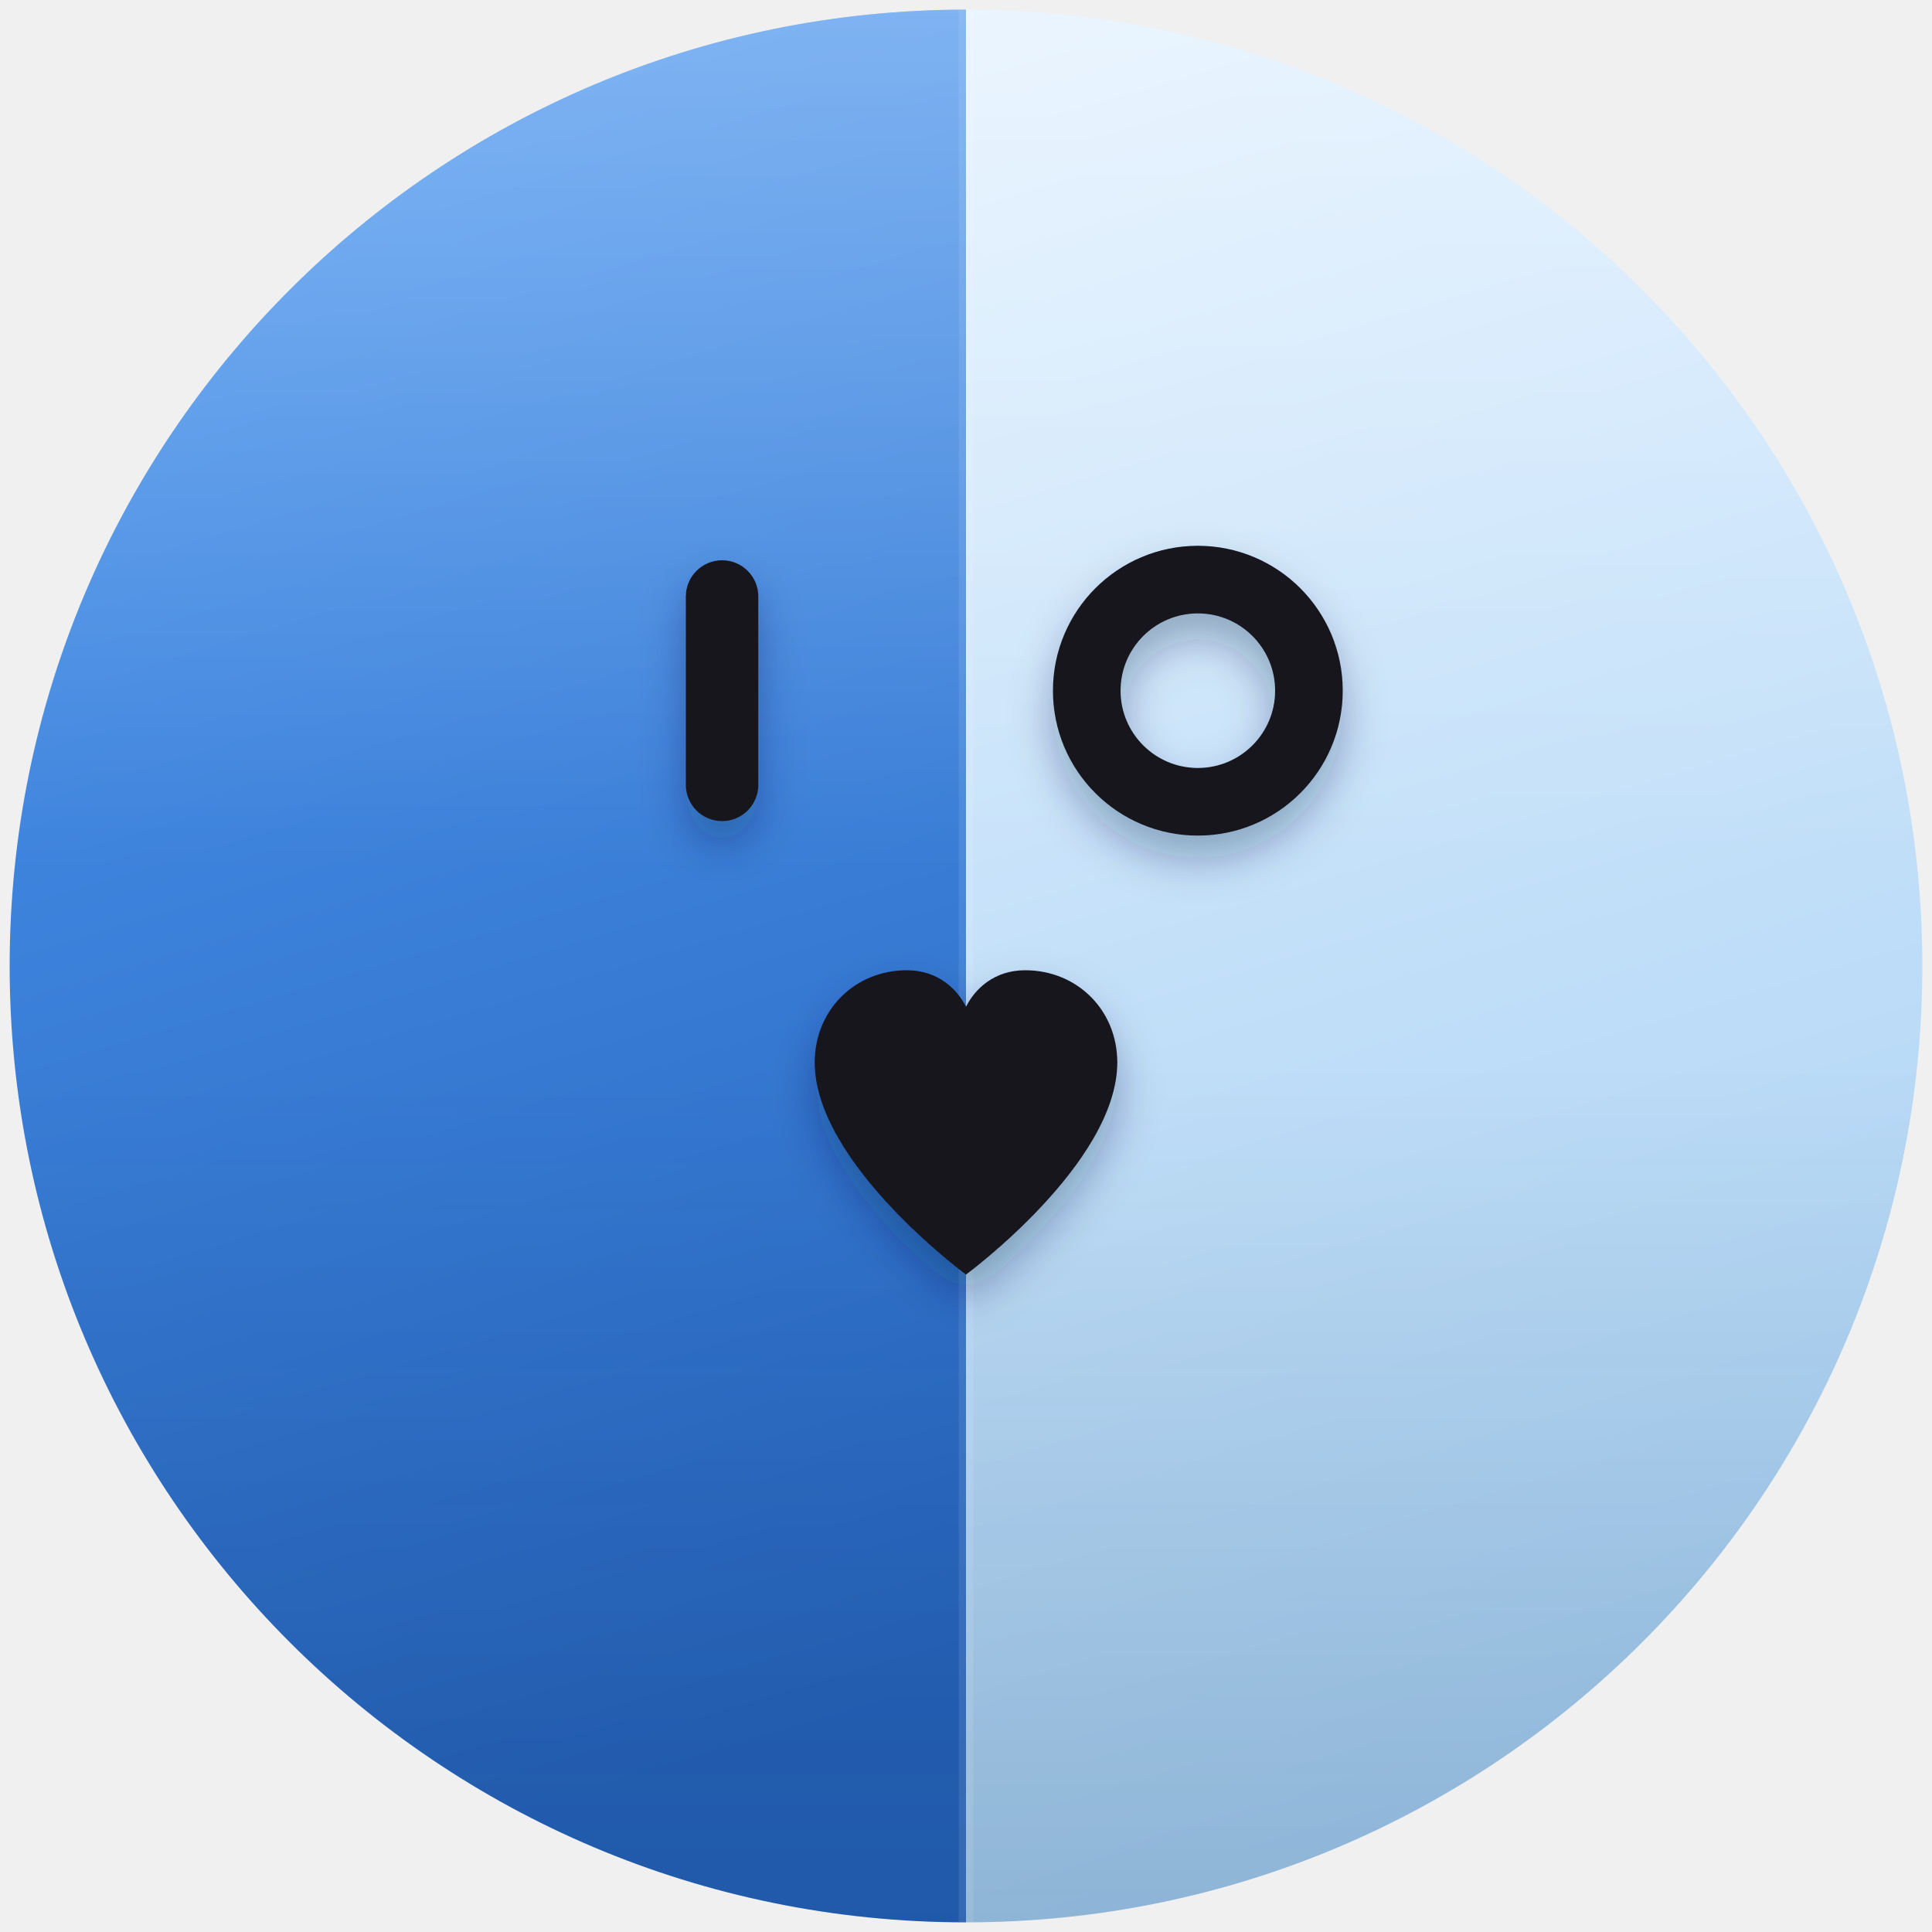
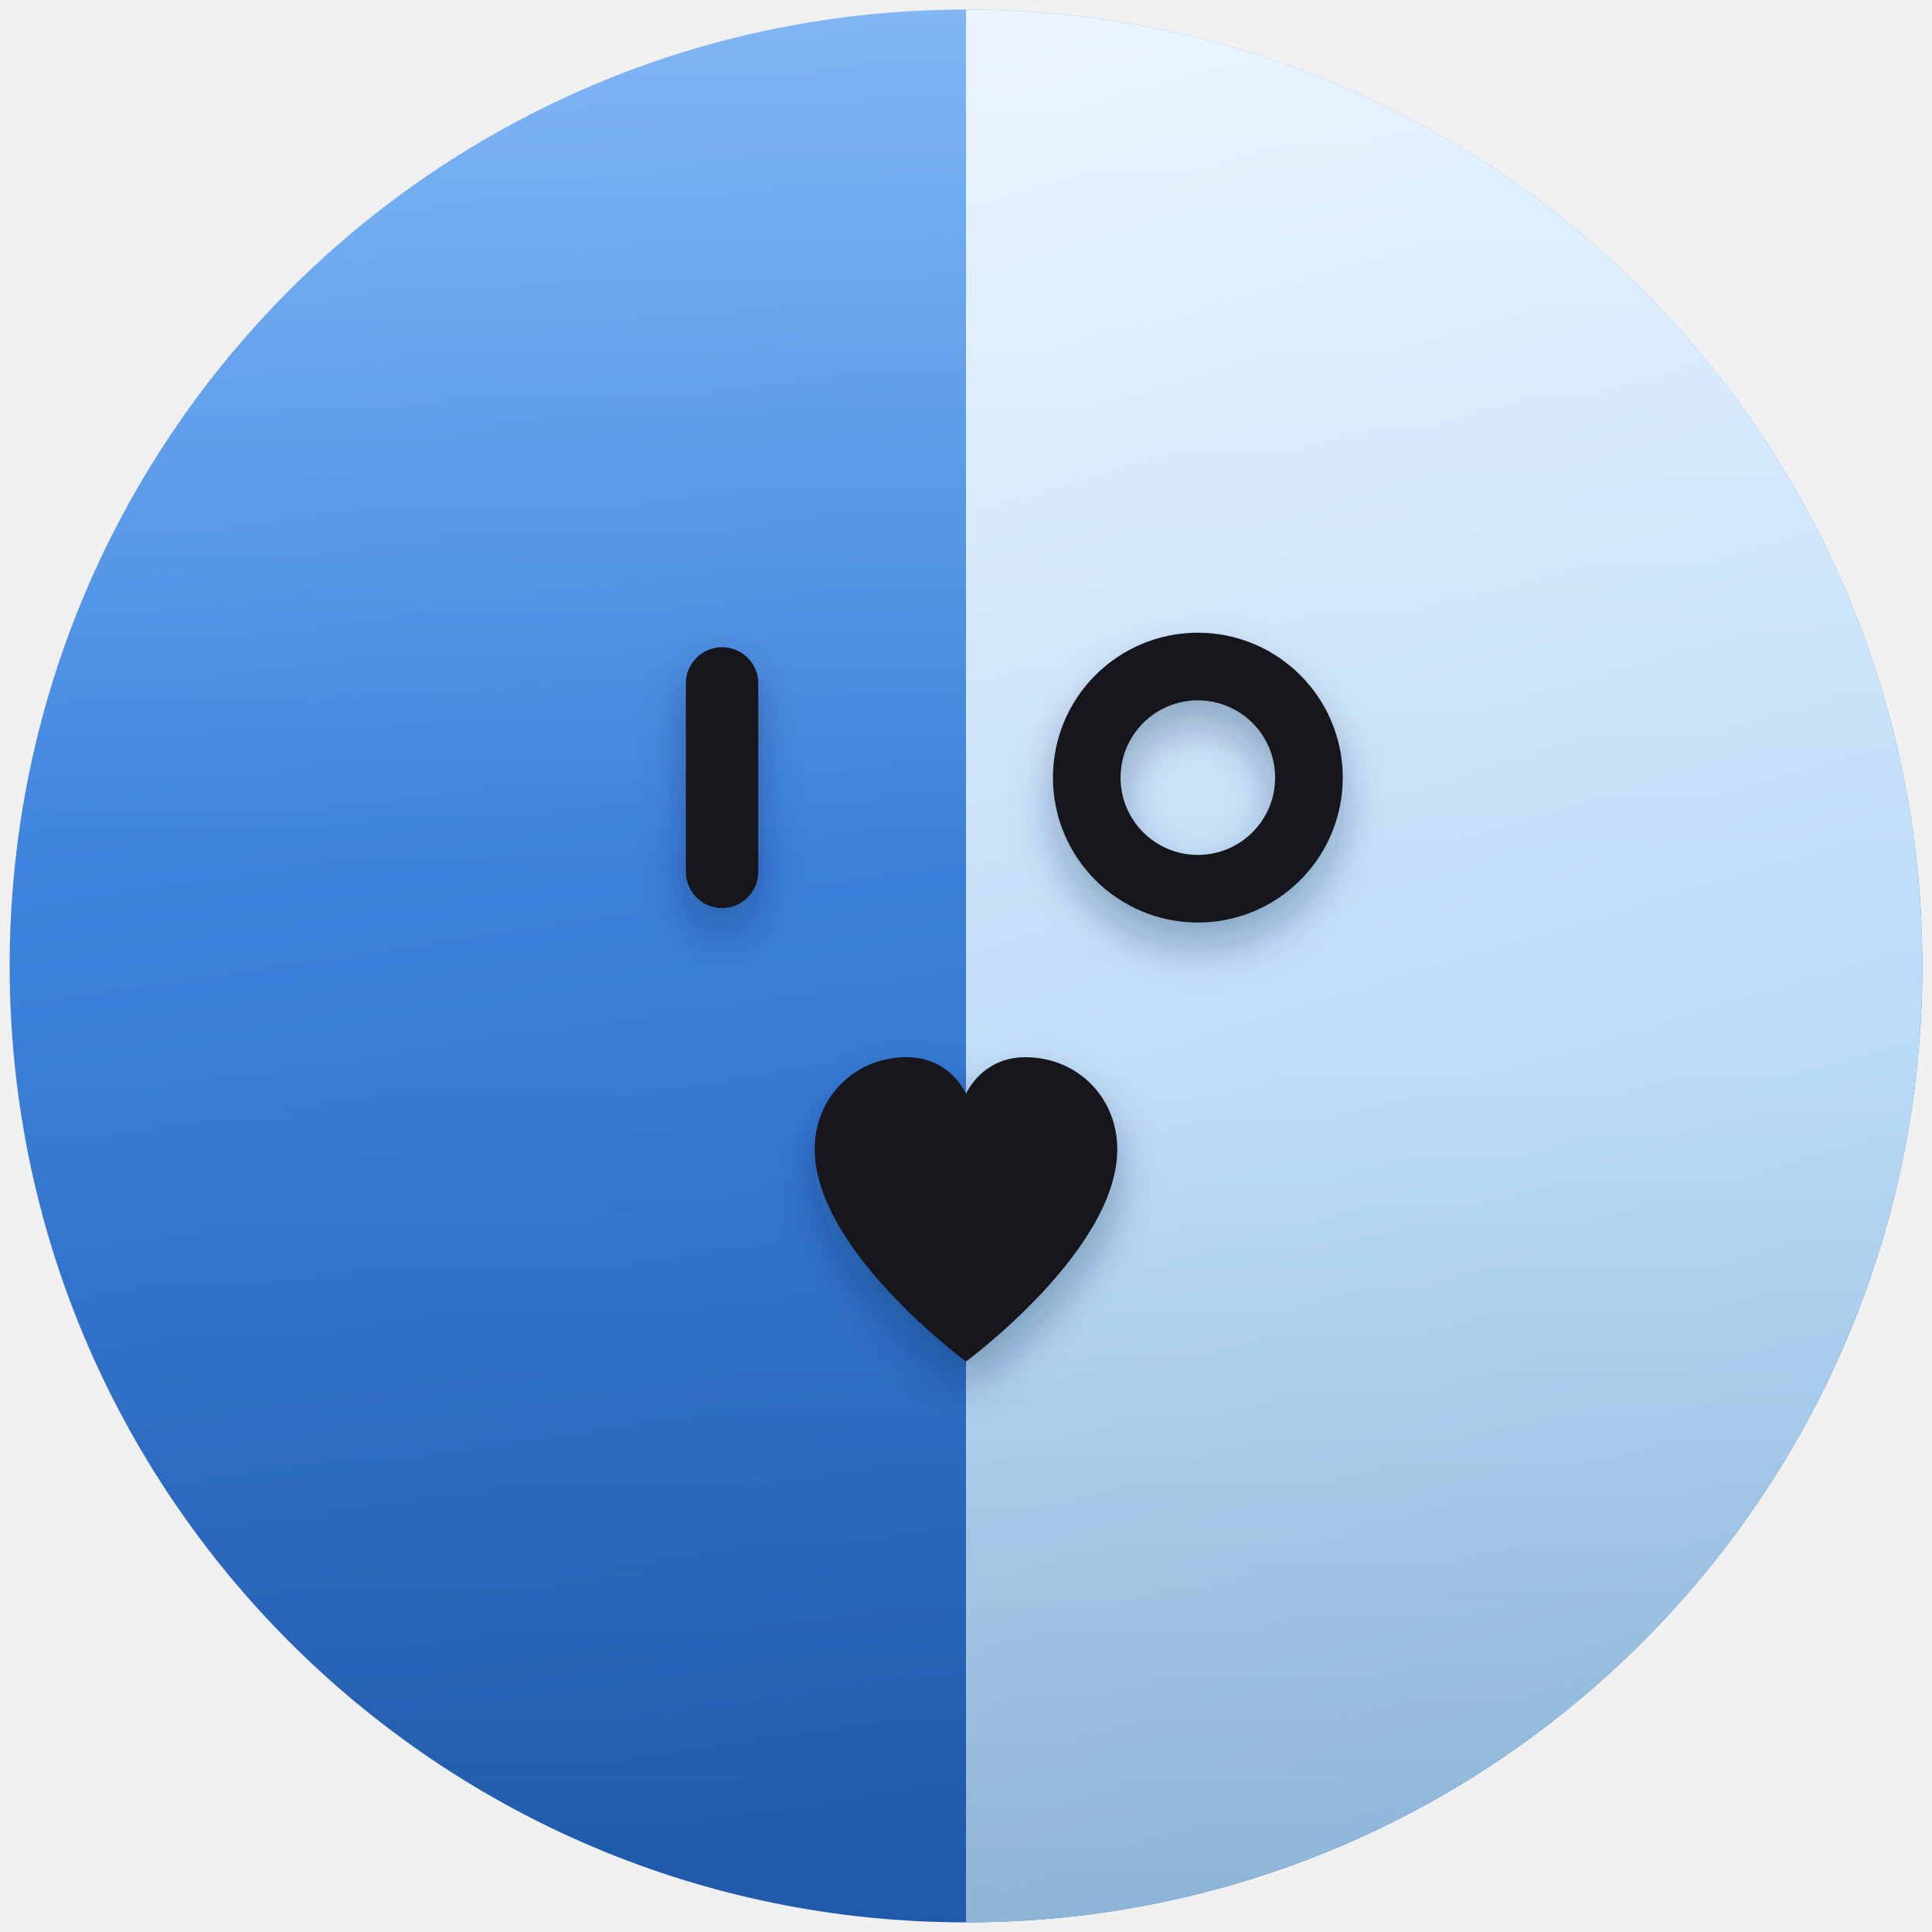
<svg xmlns="http://www.w3.org/2000/svg" viewBox="0 0 200 200" width="1024" height="1024">
  <defs>
    <linearGradient id="l" x1="0" y1="0" x2="0.15" y2="1">
      <stop offset="0" stop-color="#4f9bf4" />
      <stop offset="1" stop-color="#2765bf" />
    </linearGradient>
    <linearGradient id="r" x1="0" y1="0" x2="0.15" y2="1">
      <stop offset="0" stop-color="#e2f1ff" />
      <stop offset="1" stop-color="#a7d0f3" />
    </linearGradient>
    <linearGradient id="sheen" x1="0" y1="0" x2="0" y2="1">
      <stop offset="0" stop-color="#fff" stop-opacity=".30" />
      <stop offset=".45" stop-color="#fff" stop-opacity="0" />
    </linearGradient>
    <linearGradient id="vig" x1="0" y1="0" x2="0" y2="1">
      <stop offset=".55" stop-color="#001b38" stop-opacity="0" />
      <stop offset="1" stop-color="#001b38" stop-opacity=".16" />
    </linearGradient>
    <filter id="sh" x="-20%" y="-20%" width="140%" height="150%">
      <feDropShadow dx="0" dy="2.4" stdDeviation="2.2" flood-color="#06244a" flood-opacity=".32" />
    </filter>
    <clipPath id="c">
      <circle cx="100" cy="100" r="99" />
    </clipPath>
  </defs>
  <g clip-path="url(#c)">
-     <rect x="0" width="100" height="200" fill="url(#l)" />
+     <rect x="0" width="200" height="200" fill="url(#l)" />
    <rect x="100" width="100" height="200" fill="url(#r)" />
    <rect width="200" height="200" fill="url(#sheen)" />
    <rect width="200" height="200" fill="url(#vig)" />
-     <line x1="100" y1="0" x2="100" y2="200" stroke="#fff" stroke-opacity=".09" stroke-width="1.5" />
    <g filter="url(#sh)" fill="#16181d">
-       <rect x="71" y="58" width="7.5" height="27" rx="3.75" />
-       <circle cx="124" cy="71.5" r="11.5" fill="none" stroke="#16181d" stroke-width="7" />
-       <g transform="translate(100,117) scale(1.8)">
+       <rect x="71" y="67" width="7.5" height="27" rx="3.75" />
+       <circle cx="124" cy="80.5" r="11.5" fill="none" stroke="#16181d" stroke-width="7" />
+       <g transform="translate(100,126) scale(1.8)">
        <path transform="translate(-12,-12)" d="M12 20.3C12 20.3 3.3 13.9 3.3 8.1C3.3 5.1 5.6 2.8 8.6 2.8C10.4 2.8 11.5 3.9 12 4.9C12.5 3.9 13.6 2.8 15.4 2.8C18.4 2.8 20.7 5.1 20.7 8.1C20.7 13.9 12 20.3 12 20.3Z" />
      </g>
    </g>
  </g>
</svg>
